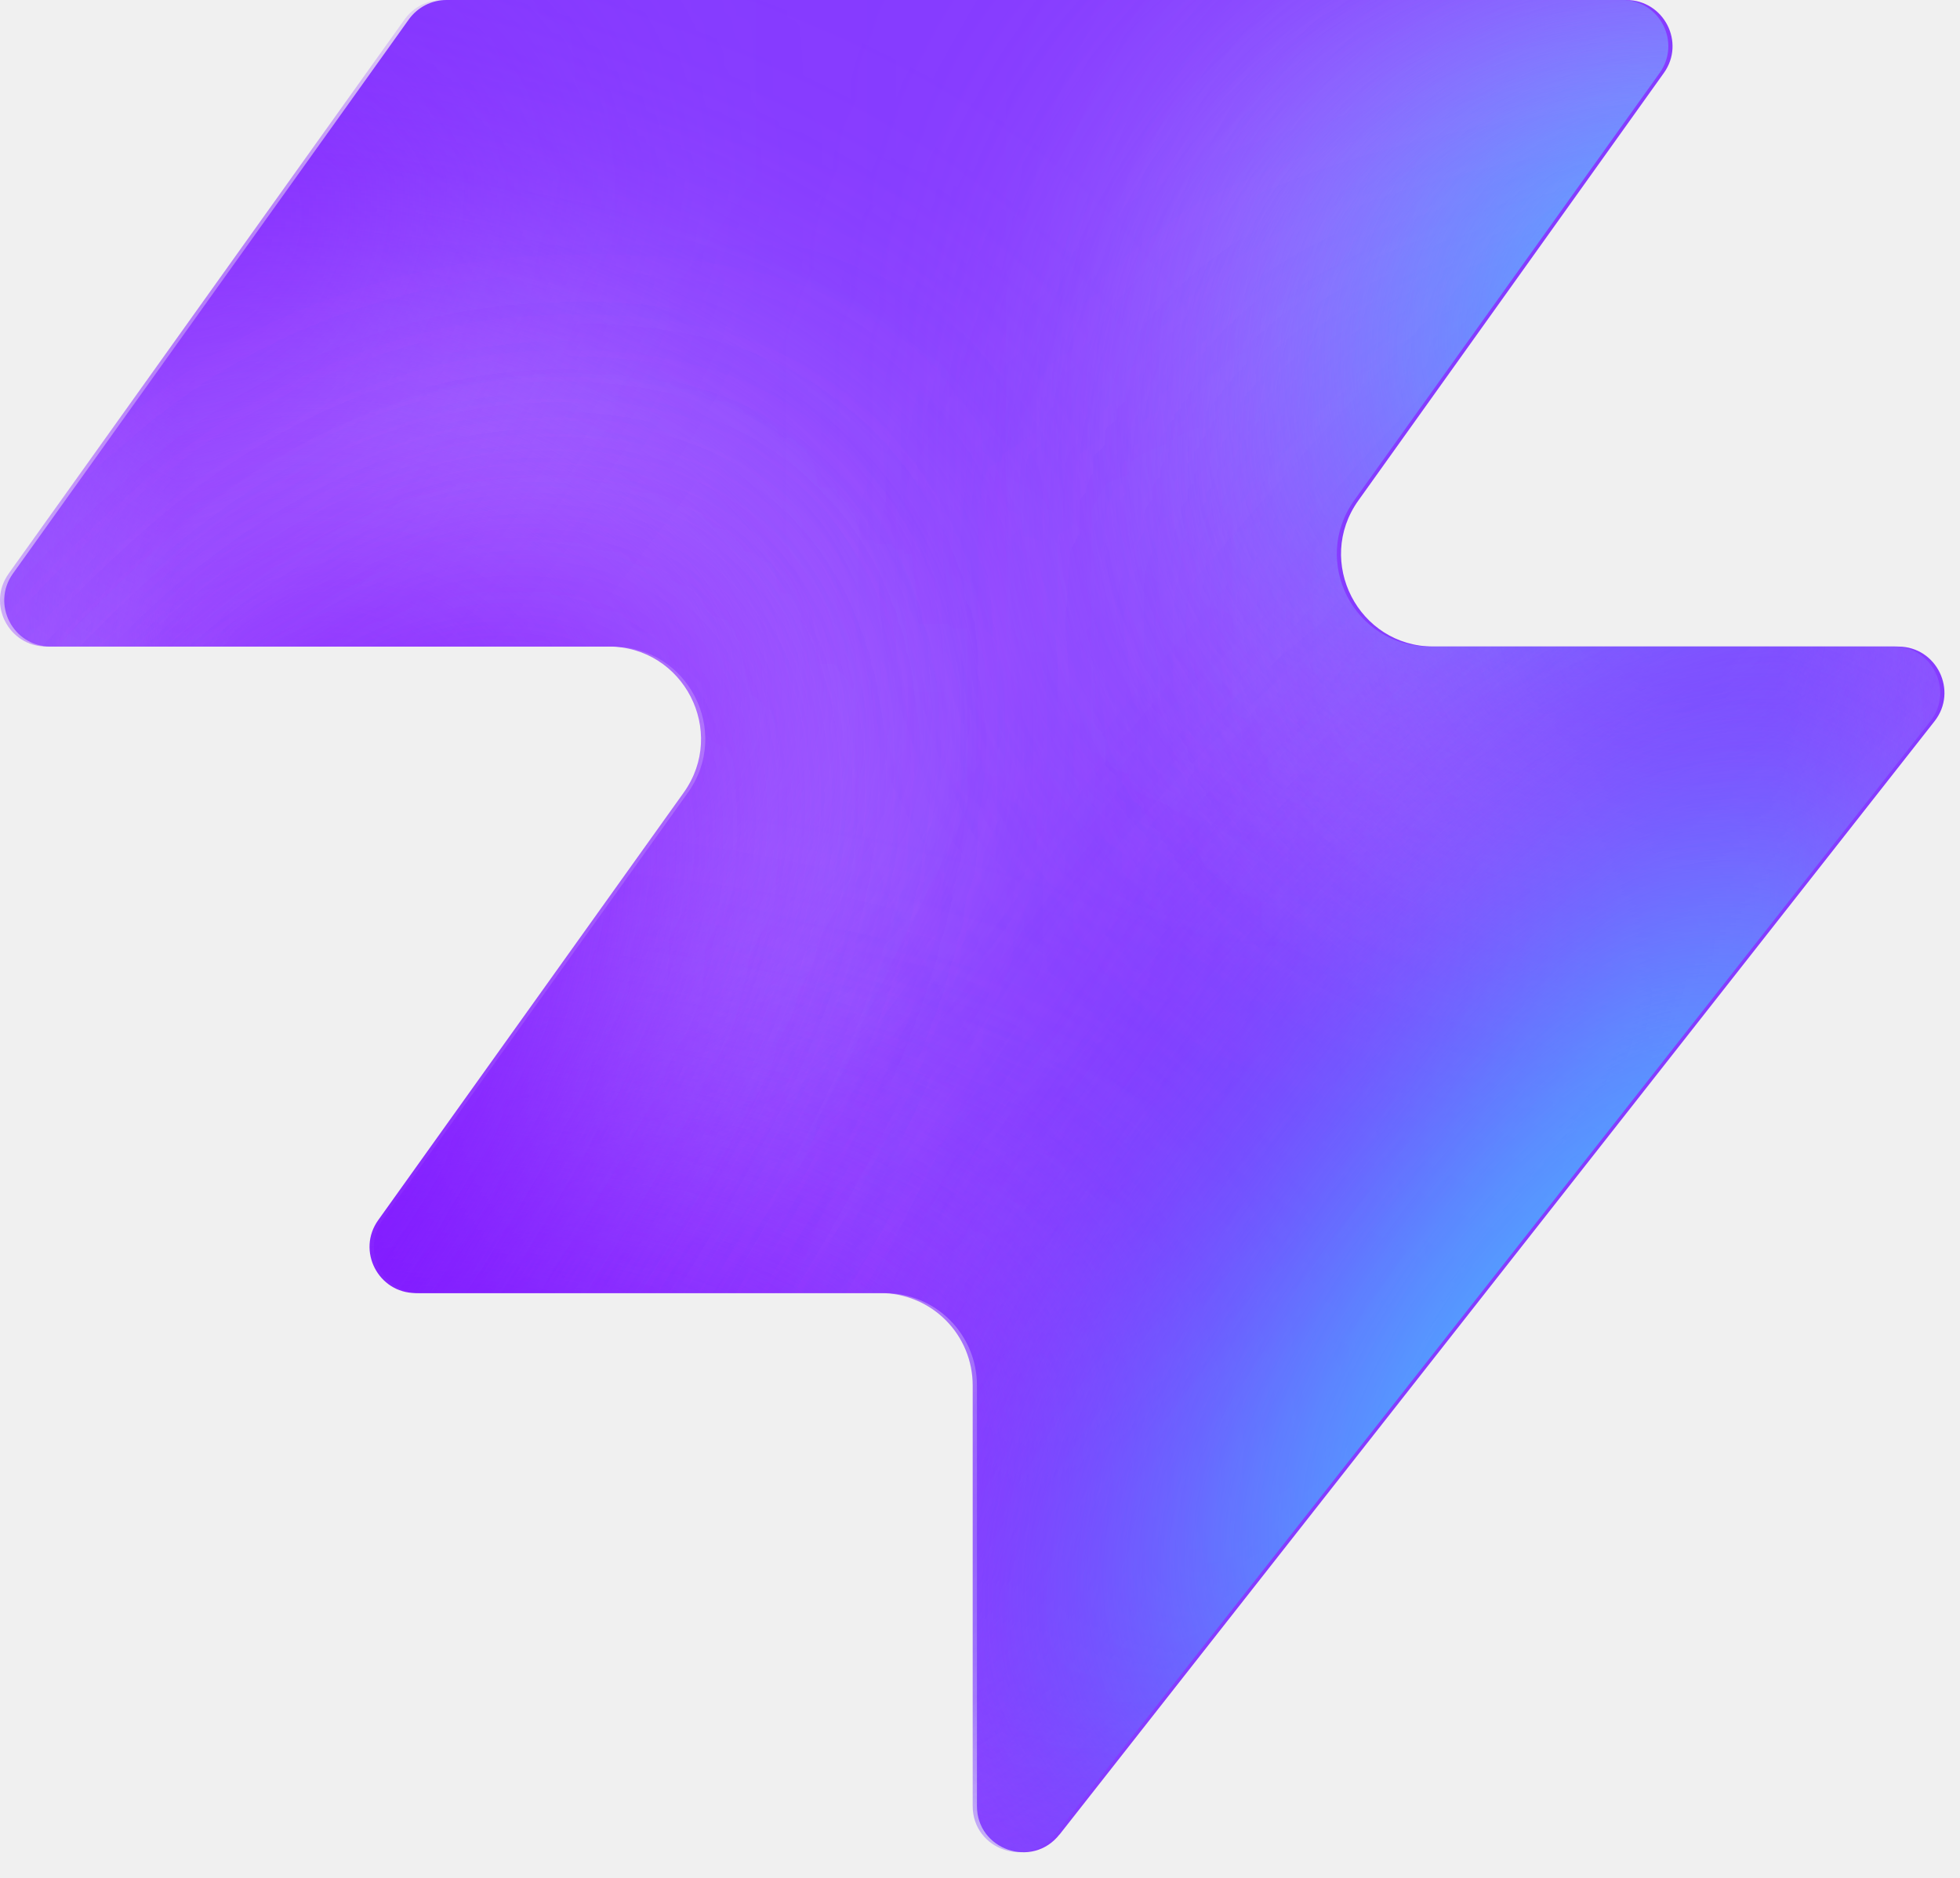
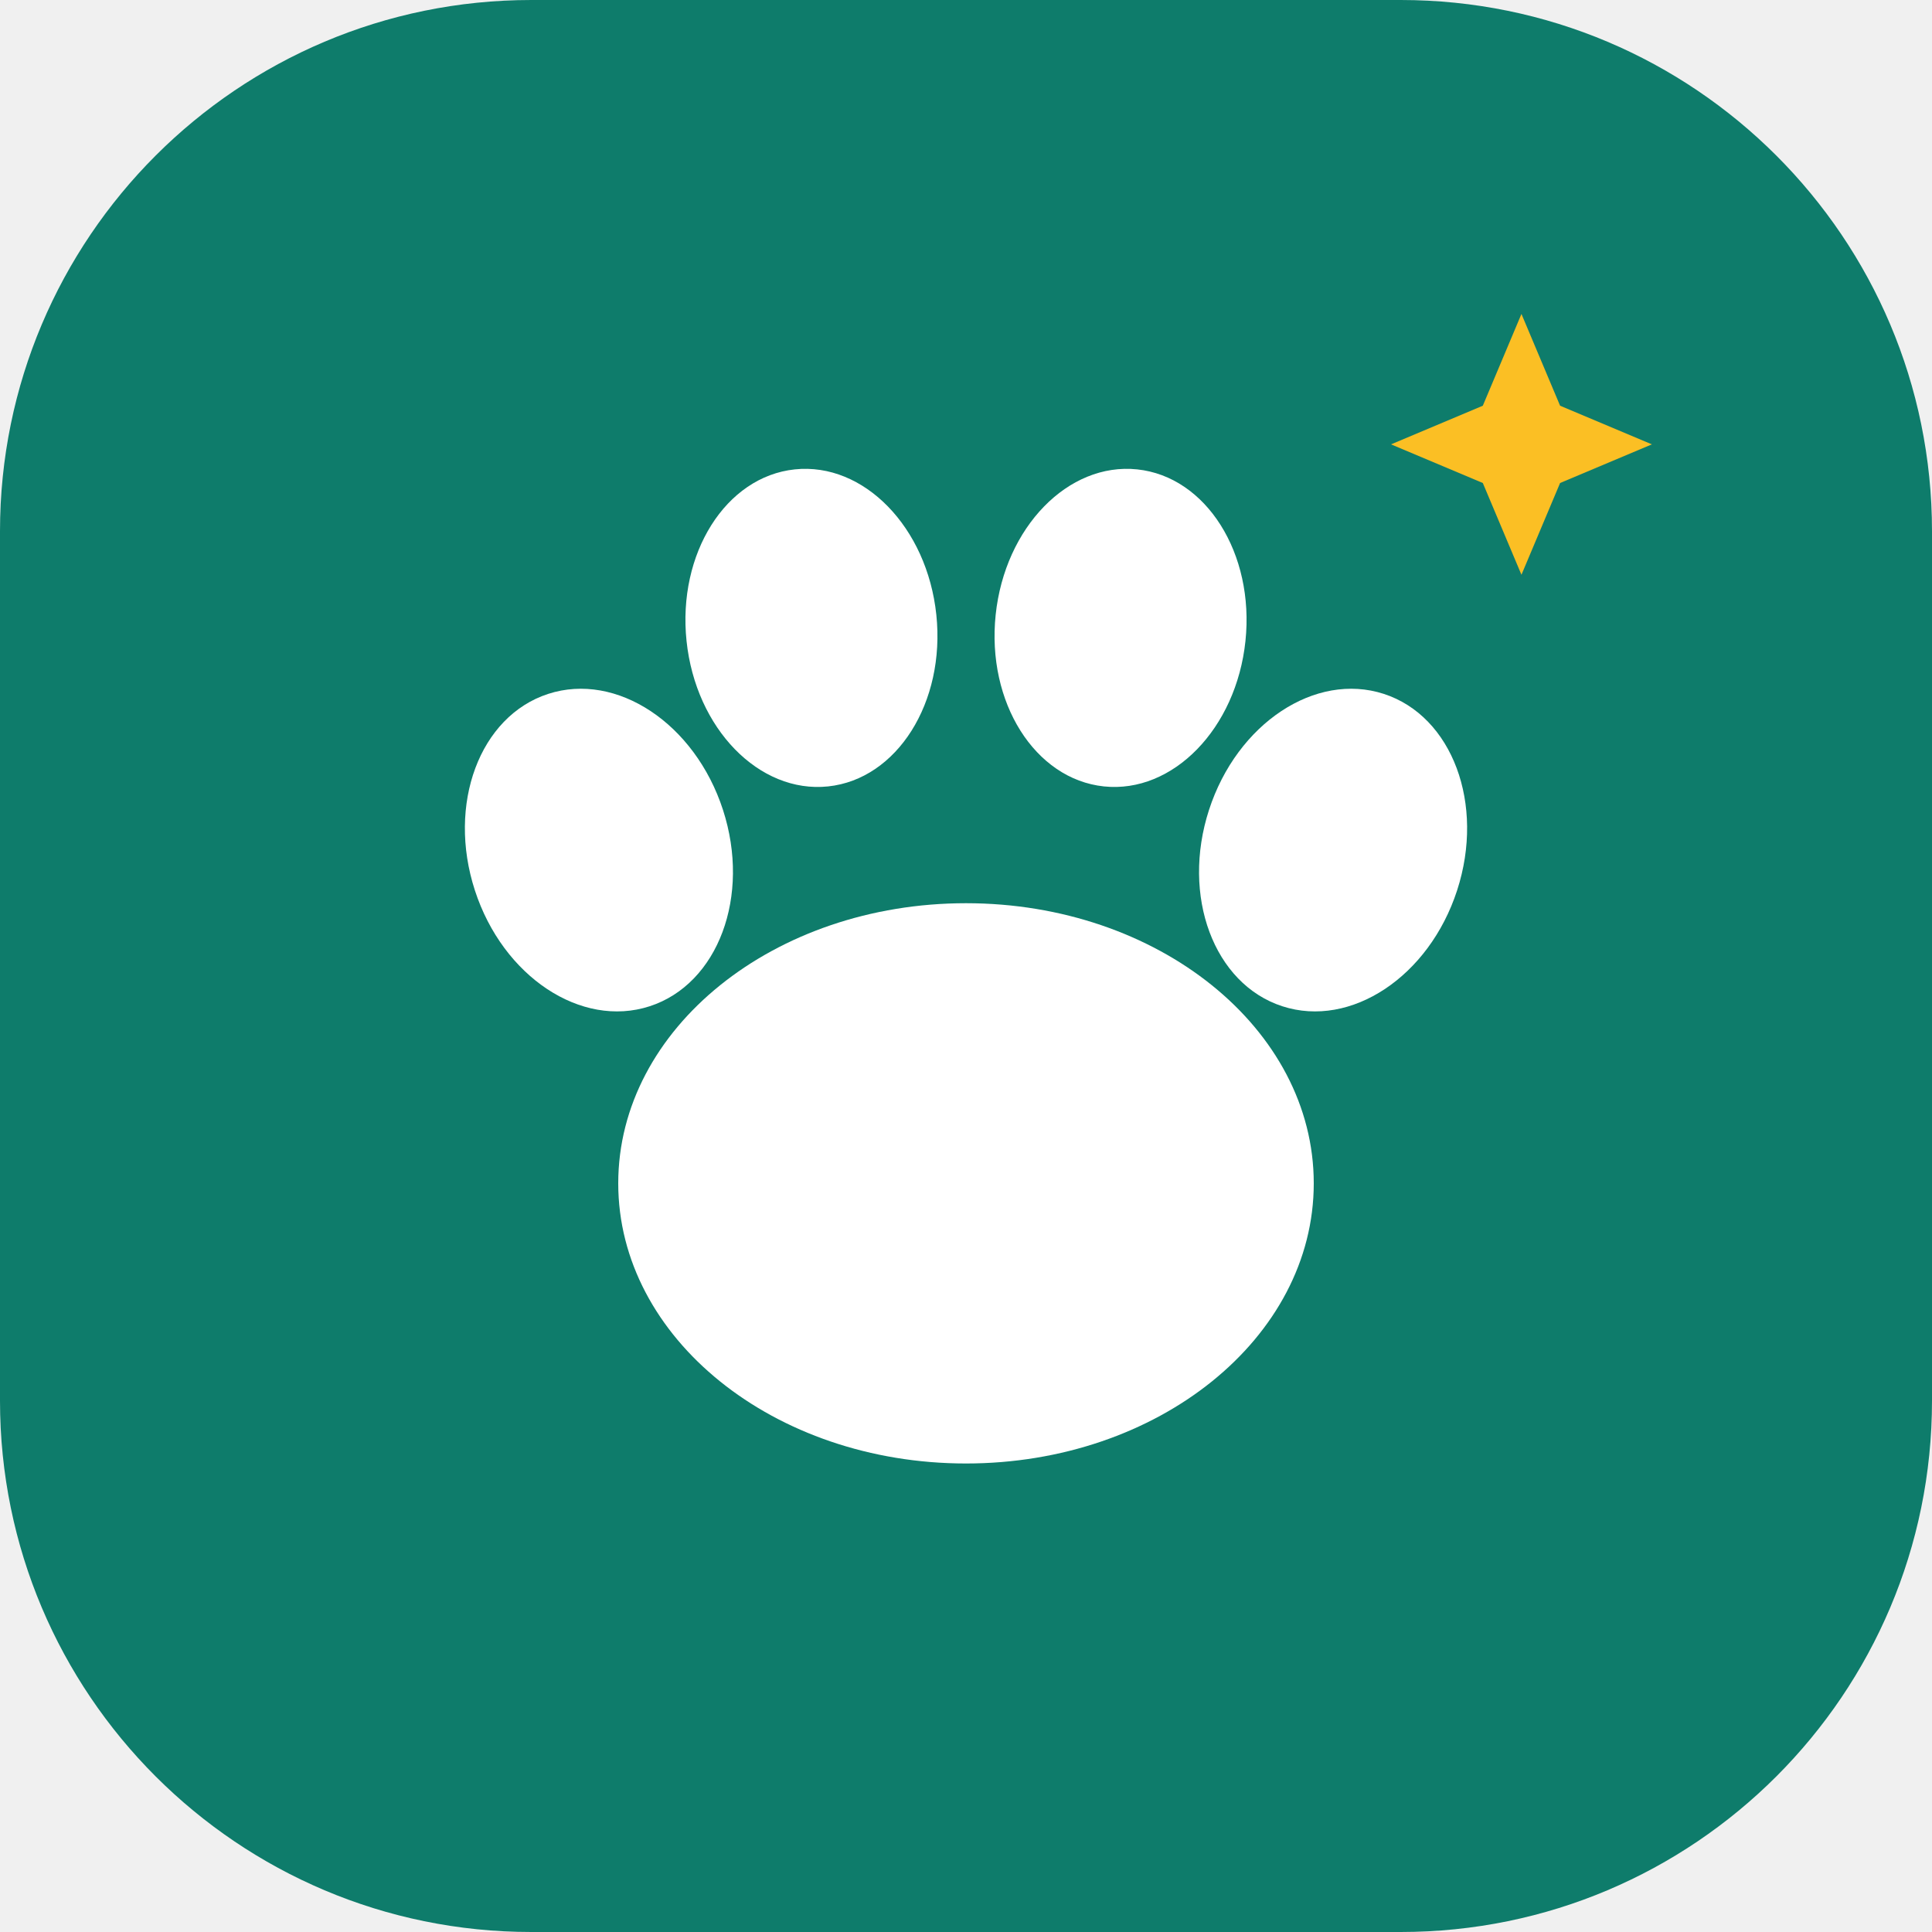
- <svg xmlns="http://www.w3.org/2000/svg" width="48" height="46" fill="none" viewBox="0 0 48 46">
-   <path fill="#863bff" d="M25.946 44.938c-.664.845-2.021.375-2.021-.698V33.937a2.26 2.26 0 0 0-2.262-2.262H10.287c-.92 0-1.456-1.04-.92-1.788l7.48-10.471c1.07-1.497 0-3.578-1.842-3.578H1.237c-.92 0-1.456-1.04-.92-1.788L10.013.474c.214-.297.556-.474.92-.474h28.894c.92 0 1.456 1.04.92 1.788l-7.48 10.471c-1.07 1.498 0 3.579 1.842 3.579h11.377c.943 0 1.473 1.088.89 1.83L25.947 44.94z" style="fill:#863bff;fill:color(display-p3 .525 .23 1);fill-opacity:1" />
-   <mask id="a" width="48" height="46" x="0" y="0" maskUnits="userSpaceOnUse" style="mask-type:alpha">
-     <path fill="#000" d="M25.842 44.938c-.664.844-2.021.375-2.021-.698V33.937a2.26 2.26 0 0 0-2.262-2.262H10.183c-.92 0-1.456-1.04-.92-1.788l7.48-10.471c1.07-1.498 0-3.579-1.842-3.579H1.133c-.92 0-1.456-1.04-.92-1.787L9.91.473c.214-.297.556-.474.92-.474h28.894c.92 0 1.456 1.04.92 1.788l-7.48 10.471c-1.07 1.498 0 3.578 1.842 3.578h11.377c.943 0 1.473 1.088.89 1.832L25.843 44.94z" style="fill:#000;fill-opacity:1" />
-   </mask>
-   <g mask="url(#a)">
-     <g filter="url(#b)">
-       <ellipse cx="5.508" cy="14.704" fill="#ede6ff" rx="5.508" ry="14.704" style="fill:#ede6ff;fill:color(display-p3 .927 .903 1);fill-opacity:1" transform="matrix(.00324 1 1 -.00324 -4.47 31.516)" />
-     </g>
-     <g filter="url(#c)">
-       <ellipse cx="10.399" cy="29.851" fill="#ede6ff" rx="10.399" ry="29.851" style="fill:#ede6ff;fill:color(display-p3 .927 .903 1);fill-opacity:1" transform="matrix(.00324 1 1 -.00324 -39.328 7.883)" />
-     </g>
-     <g filter="url(#d)">
-       <ellipse cx="5.508" cy="30.487" fill="#7e14ff" rx="5.508" ry="30.487" style="fill:#7e14ff;fill:color(display-p3 .492 .077 1);fill-opacity:1" transform="rotate(89.814 -25.913 -14.639)scale(1 -1)" />
-     </g>
-     <g filter="url(#e)">
-       <ellipse cx="5.508" cy="30.599" fill="#7e14ff" rx="5.508" ry="30.599" style="fill:#7e14ff;fill:color(display-p3 .492 .077 1);fill-opacity:1" transform="rotate(89.814 -32.644 -3.334)scale(1 -1)" />
-     </g>
-     <g filter="url(#f)">
-       <ellipse cx="5.508" cy="30.599" fill="#7e14ff" rx="5.508" ry="30.599" style="fill:#7e14ff;fill:color(display-p3 .492 .077 1);fill-opacity:1" transform="matrix(.00324 1 1 -.00324 -34.34 30.47)" />
-     </g>
-     <g filter="url(#g)">
-       <ellipse cx="14.072" cy="22.078" fill="#ede6ff" rx="14.072" ry="22.078" style="fill:#ede6ff;fill:color(display-p3 .927 .903 1);fill-opacity:1" transform="rotate(93.35 24.506 48.493)scale(-1 1)" />
-     </g>
-     <g filter="url(#h)">
-       <ellipse cx="3.47" cy="21.501" fill="#7e14ff" rx="3.47" ry="21.501" style="fill:#7e14ff;fill:color(display-p3 .492 .077 1);fill-opacity:1" transform="rotate(89.009 28.708 47.59)scale(-1 1)" />
-     </g>
-     <g filter="url(#i)">
-       <ellipse cx="3.47" cy="21.501" fill="#7e14ff" rx="3.47" ry="21.501" style="fill:#7e14ff;fill:color(display-p3 .492 .077 1);fill-opacity:1" transform="rotate(89.009 28.708 47.59)scale(-1 1)" />
-     </g>
-     <g filter="url(#j)">
-       <ellipse cx=".387" cy="8.972" fill="#7e14ff" rx="4.407" ry="29.108" style="fill:#7e14ff;fill:color(display-p3 .492 .077 1);fill-opacity:1" transform="rotate(39.51 .387 8.972)" />
-     </g>
-     <g filter="url(#k)">
-       <ellipse cx="47.523" cy="-6.092" fill="#7e14ff" rx="4.407" ry="29.108" style="fill:#7e14ff;fill:color(display-p3 .492 .077 1);fill-opacity:1" transform="rotate(37.892 47.523 -6.092)" />
-     </g>
-     <g filter="url(#l)">
-       <ellipse cx="41.412" cy="6.333" fill="#47bfff" rx="5.971" ry="9.665" style="fill:#47bfff;fill:color(display-p3 .28 .748 1);fill-opacity:1" transform="rotate(37.892 41.412 6.333)" />
-     </g>
-     <g filter="url(#m)">
-       <ellipse cx="-1.879" cy="38.332" fill="#7e14ff" rx="4.407" ry="29.108" style="fill:#7e14ff;fill:color(display-p3 .492 .077 1);fill-opacity:1" transform="rotate(37.892 -1.88 38.332)" />
-     </g>
-     <g filter="url(#n)">
-       <ellipse cx="-1.879" cy="38.332" fill="#7e14ff" rx="4.407" ry="29.108" style="fill:#7e14ff;fill:color(display-p3 .492 .077 1);fill-opacity:1" transform="rotate(37.892 -1.88 38.332)" />
-     </g>
-     <g filter="url(#o)">
-       <ellipse cx="35.651" cy="29.907" fill="#7e14ff" rx="4.407" ry="29.108" style="fill:#7e14ff;fill:color(display-p3 .492 .077 1);fill-opacity:1" transform="rotate(37.892 35.651 29.907)" />
-     </g>
-     <g filter="url(#p)">
-       <ellipse cx="38.418" cy="32.4" fill="#47bfff" rx="5.971" ry="15.297" style="fill:#47bfff;fill:color(display-p3 .28 .748 1);fill-opacity:1" transform="rotate(37.892 38.418 32.4)" />
-     </g>
-   </g>
-   <defs>
-     <filter id="b" width="60.045" height="41.654" x="-19.77" y="16.149" color-interpolation-filters="sRGB" filterUnits="userSpaceOnUse">
-       <feFlood flood-opacity="0" result="BackgroundImageFix" />
-       <feBlend in="SourceGraphic" in2="BackgroundImageFix" result="shape" />
-       <feGaussianBlur result="effect1_foregroundBlur_2002_17158" stdDeviation="7.659" />
-     </filter>
-     <filter id="c" width="90.34" height="51.437" x="-54.613" y="-7.533" color-interpolation-filters="sRGB" filterUnits="userSpaceOnUse">
-       <feFlood flood-opacity="0" result="BackgroundImageFix" />
-       <feBlend in="SourceGraphic" in2="BackgroundImageFix" result="shape" />
-       <feGaussianBlur result="effect1_foregroundBlur_2002_17158" stdDeviation="7.659" />
-     </filter>
-     <filter id="d" width="79.355" height="29.4" x="-49.64" y="2.03" color-interpolation-filters="sRGB" filterUnits="userSpaceOnUse">
-       <feFlood flood-opacity="0" result="BackgroundImageFix" />
-       <feBlend in="SourceGraphic" in2="BackgroundImageFix" result="shape" />
-       <feGaussianBlur result="effect1_foregroundBlur_2002_17158" stdDeviation="4.596" />
-     </filter>
-     <filter id="e" width="79.579" height="29.4" x="-45.045" y="20.029" color-interpolation-filters="sRGB" filterUnits="userSpaceOnUse">
-       <feFlood flood-opacity="0" result="BackgroundImageFix" />
-       <feBlend in="SourceGraphic" in2="BackgroundImageFix" result="shape" />
-       <feGaussianBlur result="effect1_foregroundBlur_2002_17158" stdDeviation="4.596" />
-     </filter>
-     <filter id="f" width="79.579" height="29.4" x="-43.513" y="21.178" color-interpolation-filters="sRGB" filterUnits="userSpaceOnUse">
-       <feFlood flood-opacity="0" result="BackgroundImageFix" />
-       <feBlend in="SourceGraphic" in2="BackgroundImageFix" result="shape" />
-       <feGaussianBlur result="effect1_foregroundBlur_2002_17158" stdDeviation="4.596" />
-     </filter>
-     <filter id="g" width="74.749" height="58.852" x="15.756" y="-17.901" color-interpolation-filters="sRGB" filterUnits="userSpaceOnUse">
-       <feFlood flood-opacity="0" result="BackgroundImageFix" />
-       <feBlend in="SourceGraphic" in2="BackgroundImageFix" result="shape" />
-       <feGaussianBlur result="effect1_foregroundBlur_2002_17158" stdDeviation="7.659" />
-     </filter>
-     <filter id="h" width="61.377" height="25.362" x="23.548" y="2.284" color-interpolation-filters="sRGB" filterUnits="userSpaceOnUse">
-       <feFlood flood-opacity="0" result="BackgroundImageFix" />
-       <feBlend in="SourceGraphic" in2="BackgroundImageFix" result="shape" />
-       <feGaussianBlur result="effect1_foregroundBlur_2002_17158" stdDeviation="4.596" />
-     </filter>
-     <filter id="i" width="61.377" height="25.362" x="23.548" y="2.284" color-interpolation-filters="sRGB" filterUnits="userSpaceOnUse">
-       <feFlood flood-opacity="0" result="BackgroundImageFix" />
-       <feBlend in="SourceGraphic" in2="BackgroundImageFix" result="shape" />
-       <feGaussianBlur result="effect1_foregroundBlur_2002_17158" stdDeviation="4.596" />
-     </filter>
-     <filter id="j" width="56.045" height="63.649" x="-27.636" y="-22.853" color-interpolation-filters="sRGB" filterUnits="userSpaceOnUse">
-       <feFlood flood-opacity="0" result="BackgroundImageFix" />
-       <feBlend in="SourceGraphic" in2="BackgroundImageFix" result="shape" />
-       <feGaussianBlur result="effect1_foregroundBlur_2002_17158" stdDeviation="4.596" />
-     </filter>
-     <filter id="k" width="54.814" height="64.646" x="20.116" y="-38.415" color-interpolation-filters="sRGB" filterUnits="userSpaceOnUse">
-       <feFlood flood-opacity="0" result="BackgroundImageFix" />
-       <feBlend in="SourceGraphic" in2="BackgroundImageFix" result="shape" />
-       <feGaussianBlur result="effect1_foregroundBlur_2002_17158" stdDeviation="4.596" />
-     </filter>
-     <filter id="l" width="33.541" height="35.313" x="24.641" y="-11.323" color-interpolation-filters="sRGB" filterUnits="userSpaceOnUse">
-       <feFlood flood-opacity="0" result="BackgroundImageFix" />
-       <feBlend in="SourceGraphic" in2="BackgroundImageFix" result="shape" />
-       <feGaussianBlur result="effect1_foregroundBlur_2002_17158" stdDeviation="4.596" />
-     </filter>
-     <filter id="m" width="54.814" height="64.646" x="-29.286" y="6.009" color-interpolation-filters="sRGB" filterUnits="userSpaceOnUse">
-       <feFlood flood-opacity="0" result="BackgroundImageFix" />
-       <feBlend in="SourceGraphic" in2="BackgroundImageFix" result="shape" />
-       <feGaussianBlur result="effect1_foregroundBlur_2002_17158" stdDeviation="4.596" />
-     </filter>
-     <filter id="n" width="54.814" height="64.646" x="-29.286" y="6.009" color-interpolation-filters="sRGB" filterUnits="userSpaceOnUse">
-       <feFlood flood-opacity="0" result="BackgroundImageFix" />
-       <feBlend in="SourceGraphic" in2="BackgroundImageFix" result="shape" />
-       <feGaussianBlur result="effect1_foregroundBlur_2002_17158" stdDeviation="4.596" />
-     </filter>
-     <filter id="o" width="54.814" height="64.646" x="8.244" y="-2.416" color-interpolation-filters="sRGB" filterUnits="userSpaceOnUse">
-       <feFlood flood-opacity="0" result="BackgroundImageFix" />
-       <feBlend in="SourceGraphic" in2="BackgroundImageFix" result="shape" />
-       <feGaussianBlur result="effect1_foregroundBlur_2002_17158" stdDeviation="4.596" />
-     </filter>
-     <filter id="p" width="39.409" height="43.623" x="18.713" y="10.588" color-interpolation-filters="sRGB" filterUnits="userSpaceOnUse">
-       <feFlood flood-opacity="0" result="BackgroundImageFix" />
-       <feBlend in="SourceGraphic" in2="BackgroundImageFix" result="shape" />
-       <feGaussianBlur result="effect1_foregroundBlur_2002_17158" stdDeviation="4.596" />
-     </filter>
-   </defs>
+ <svg xmlns="http://www.w3.org/2000/svg" width="40" height="40" viewBox="0 0 40 40" fill="none">
+   <rect width="40" height="40" rx="11" fill="#0E7C6B" />
+   <ellipse cx="20" cy="24.5" rx="7.2" ry="5.8" fill="#fff" />
+   <ellipse cx="12.4" cy="17.6" rx="2.7" ry="3.4" transform="rotate(-18 12.4 17.6)" fill="#fff" />
+   <ellipse cx="16.8" cy="13" rx="2.6" ry="3.3" transform="rotate(-6 16.8 13)" fill="#fff" />
+   <ellipse cx="23.2" cy="13" rx="2.6" ry="3.3" transform="rotate(6 23.2 13)" fill="#fff" />
+   <ellipse cx="27.6" cy="17.6" rx="2.7" ry="3.4" transform="rotate(18 27.6 17.6)" fill="#fff" />
+   <path d="M31.5 6.5l.8 1.9 1.9.8-1.9.8-.8 1.9-.8-1.9-1.9-.8 1.9-.8z" fill="#FBBF24" />
</svg>
